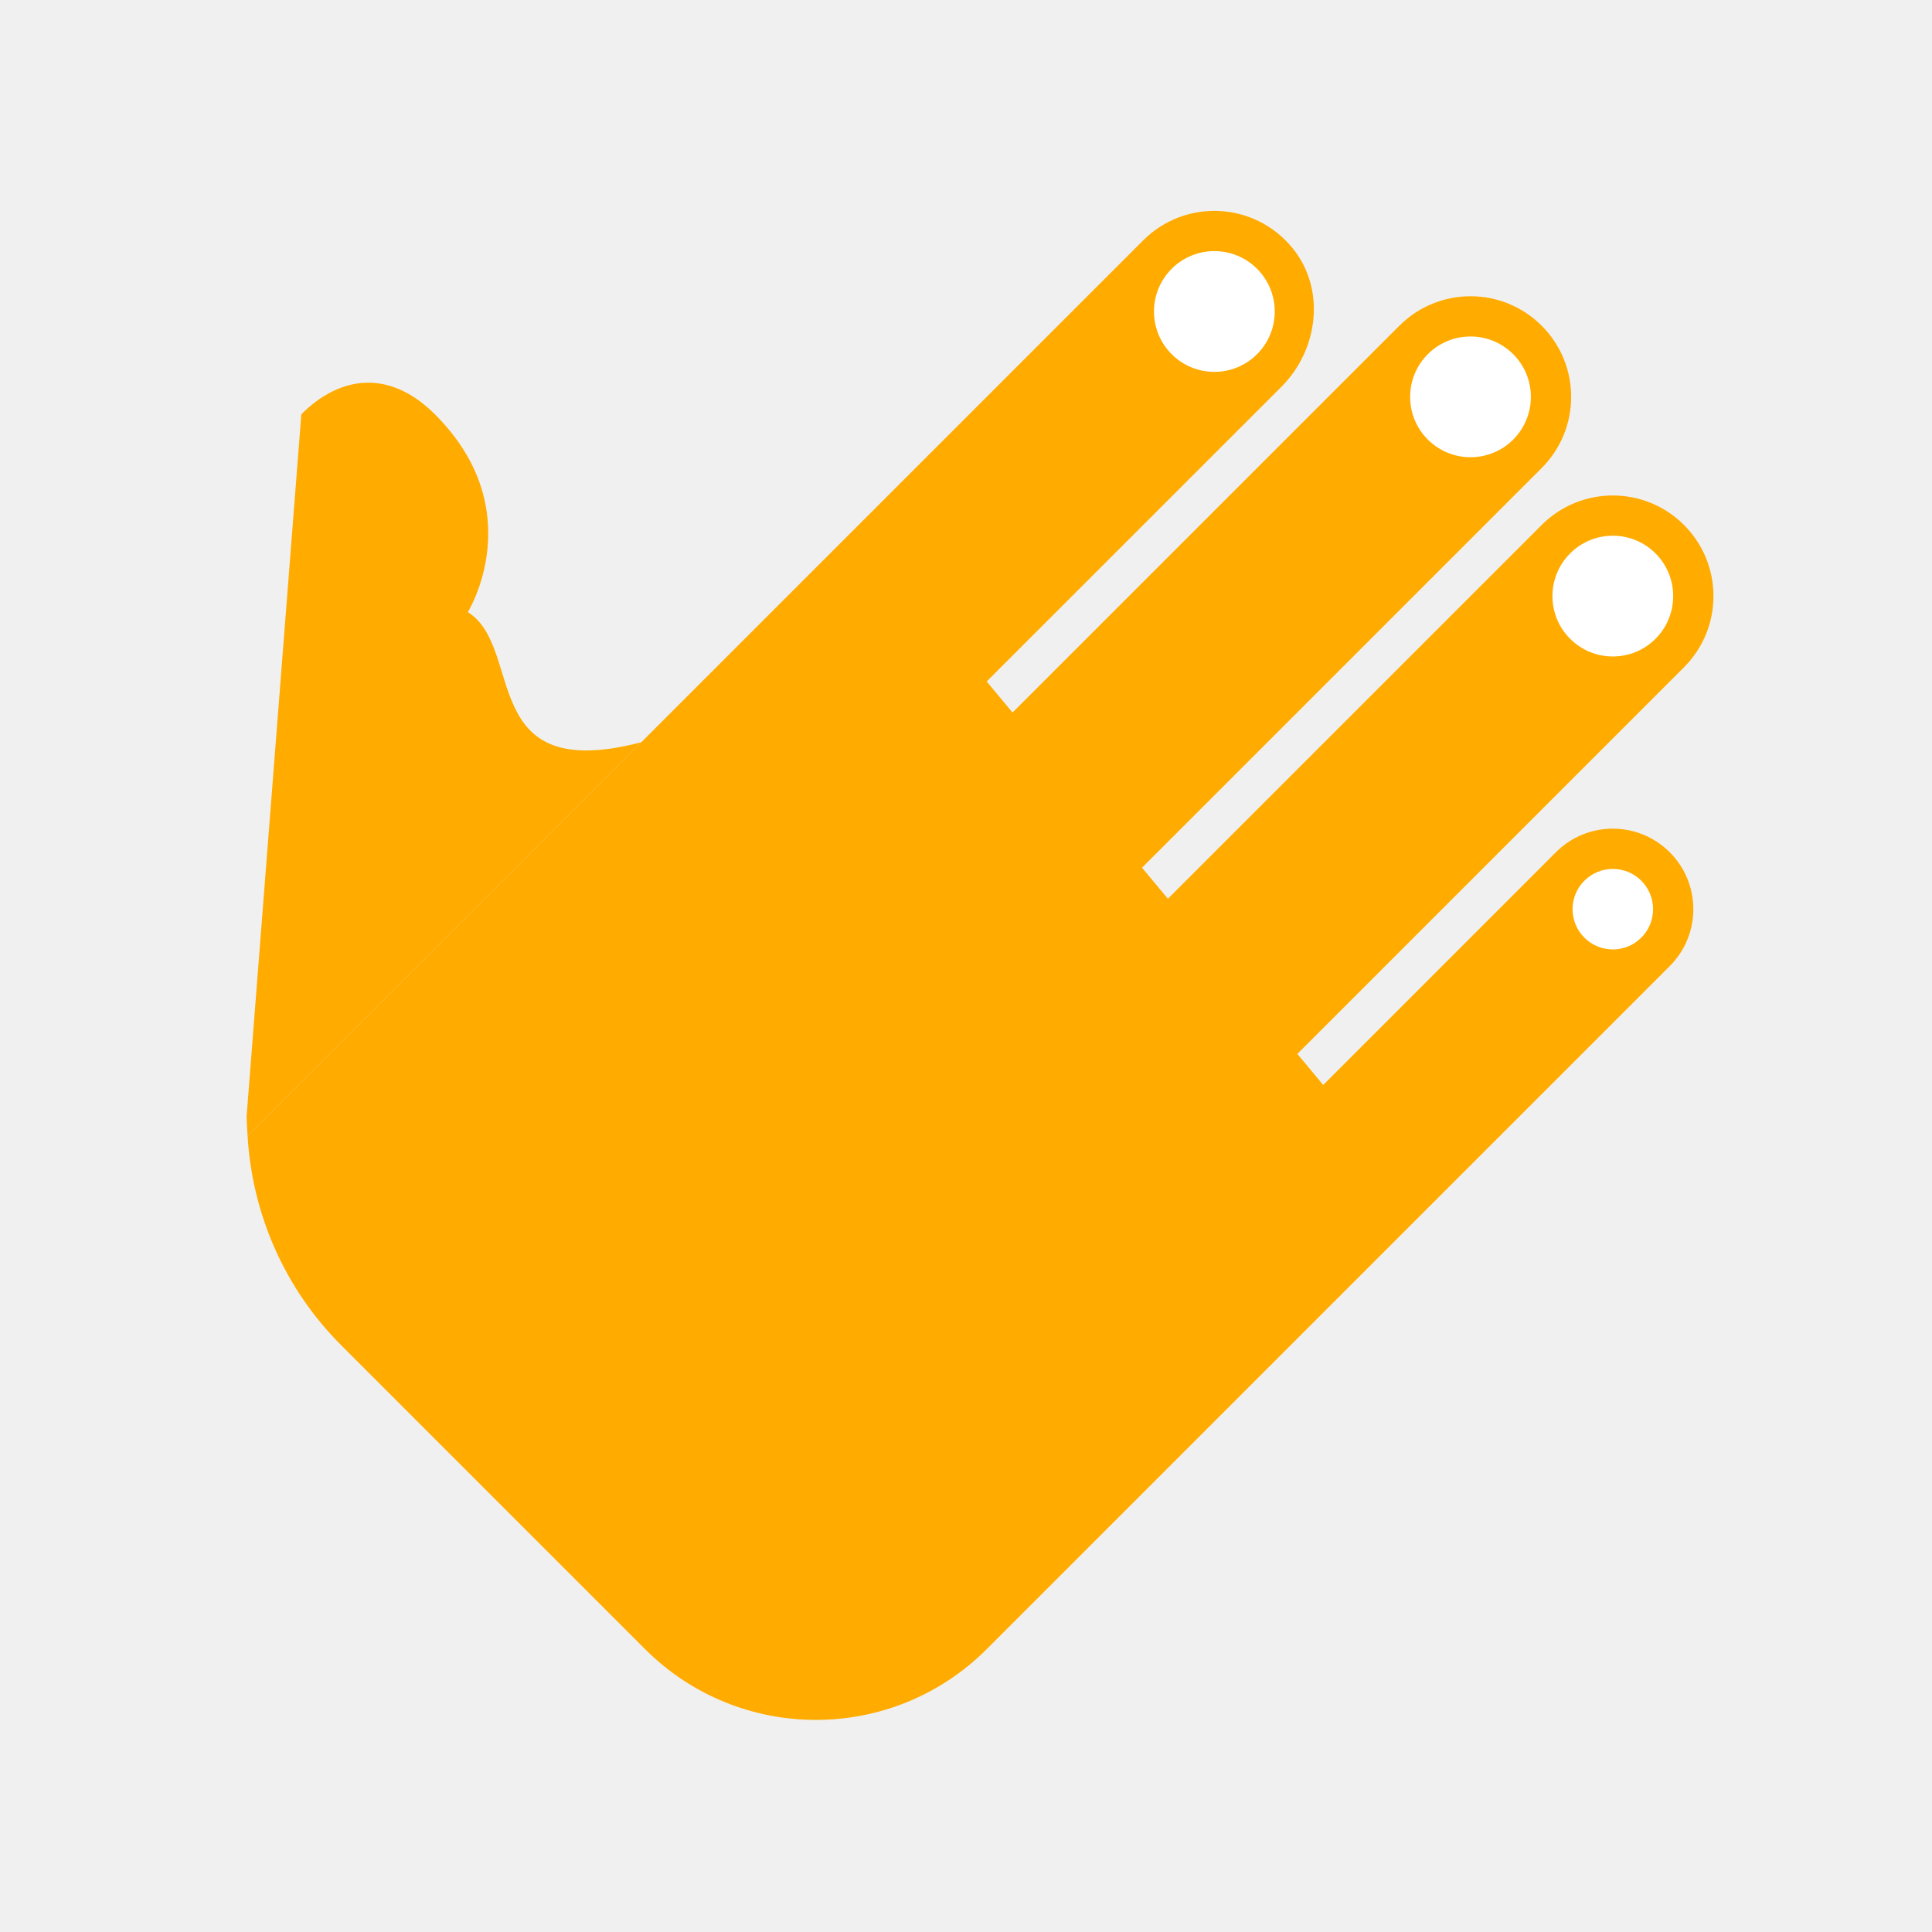
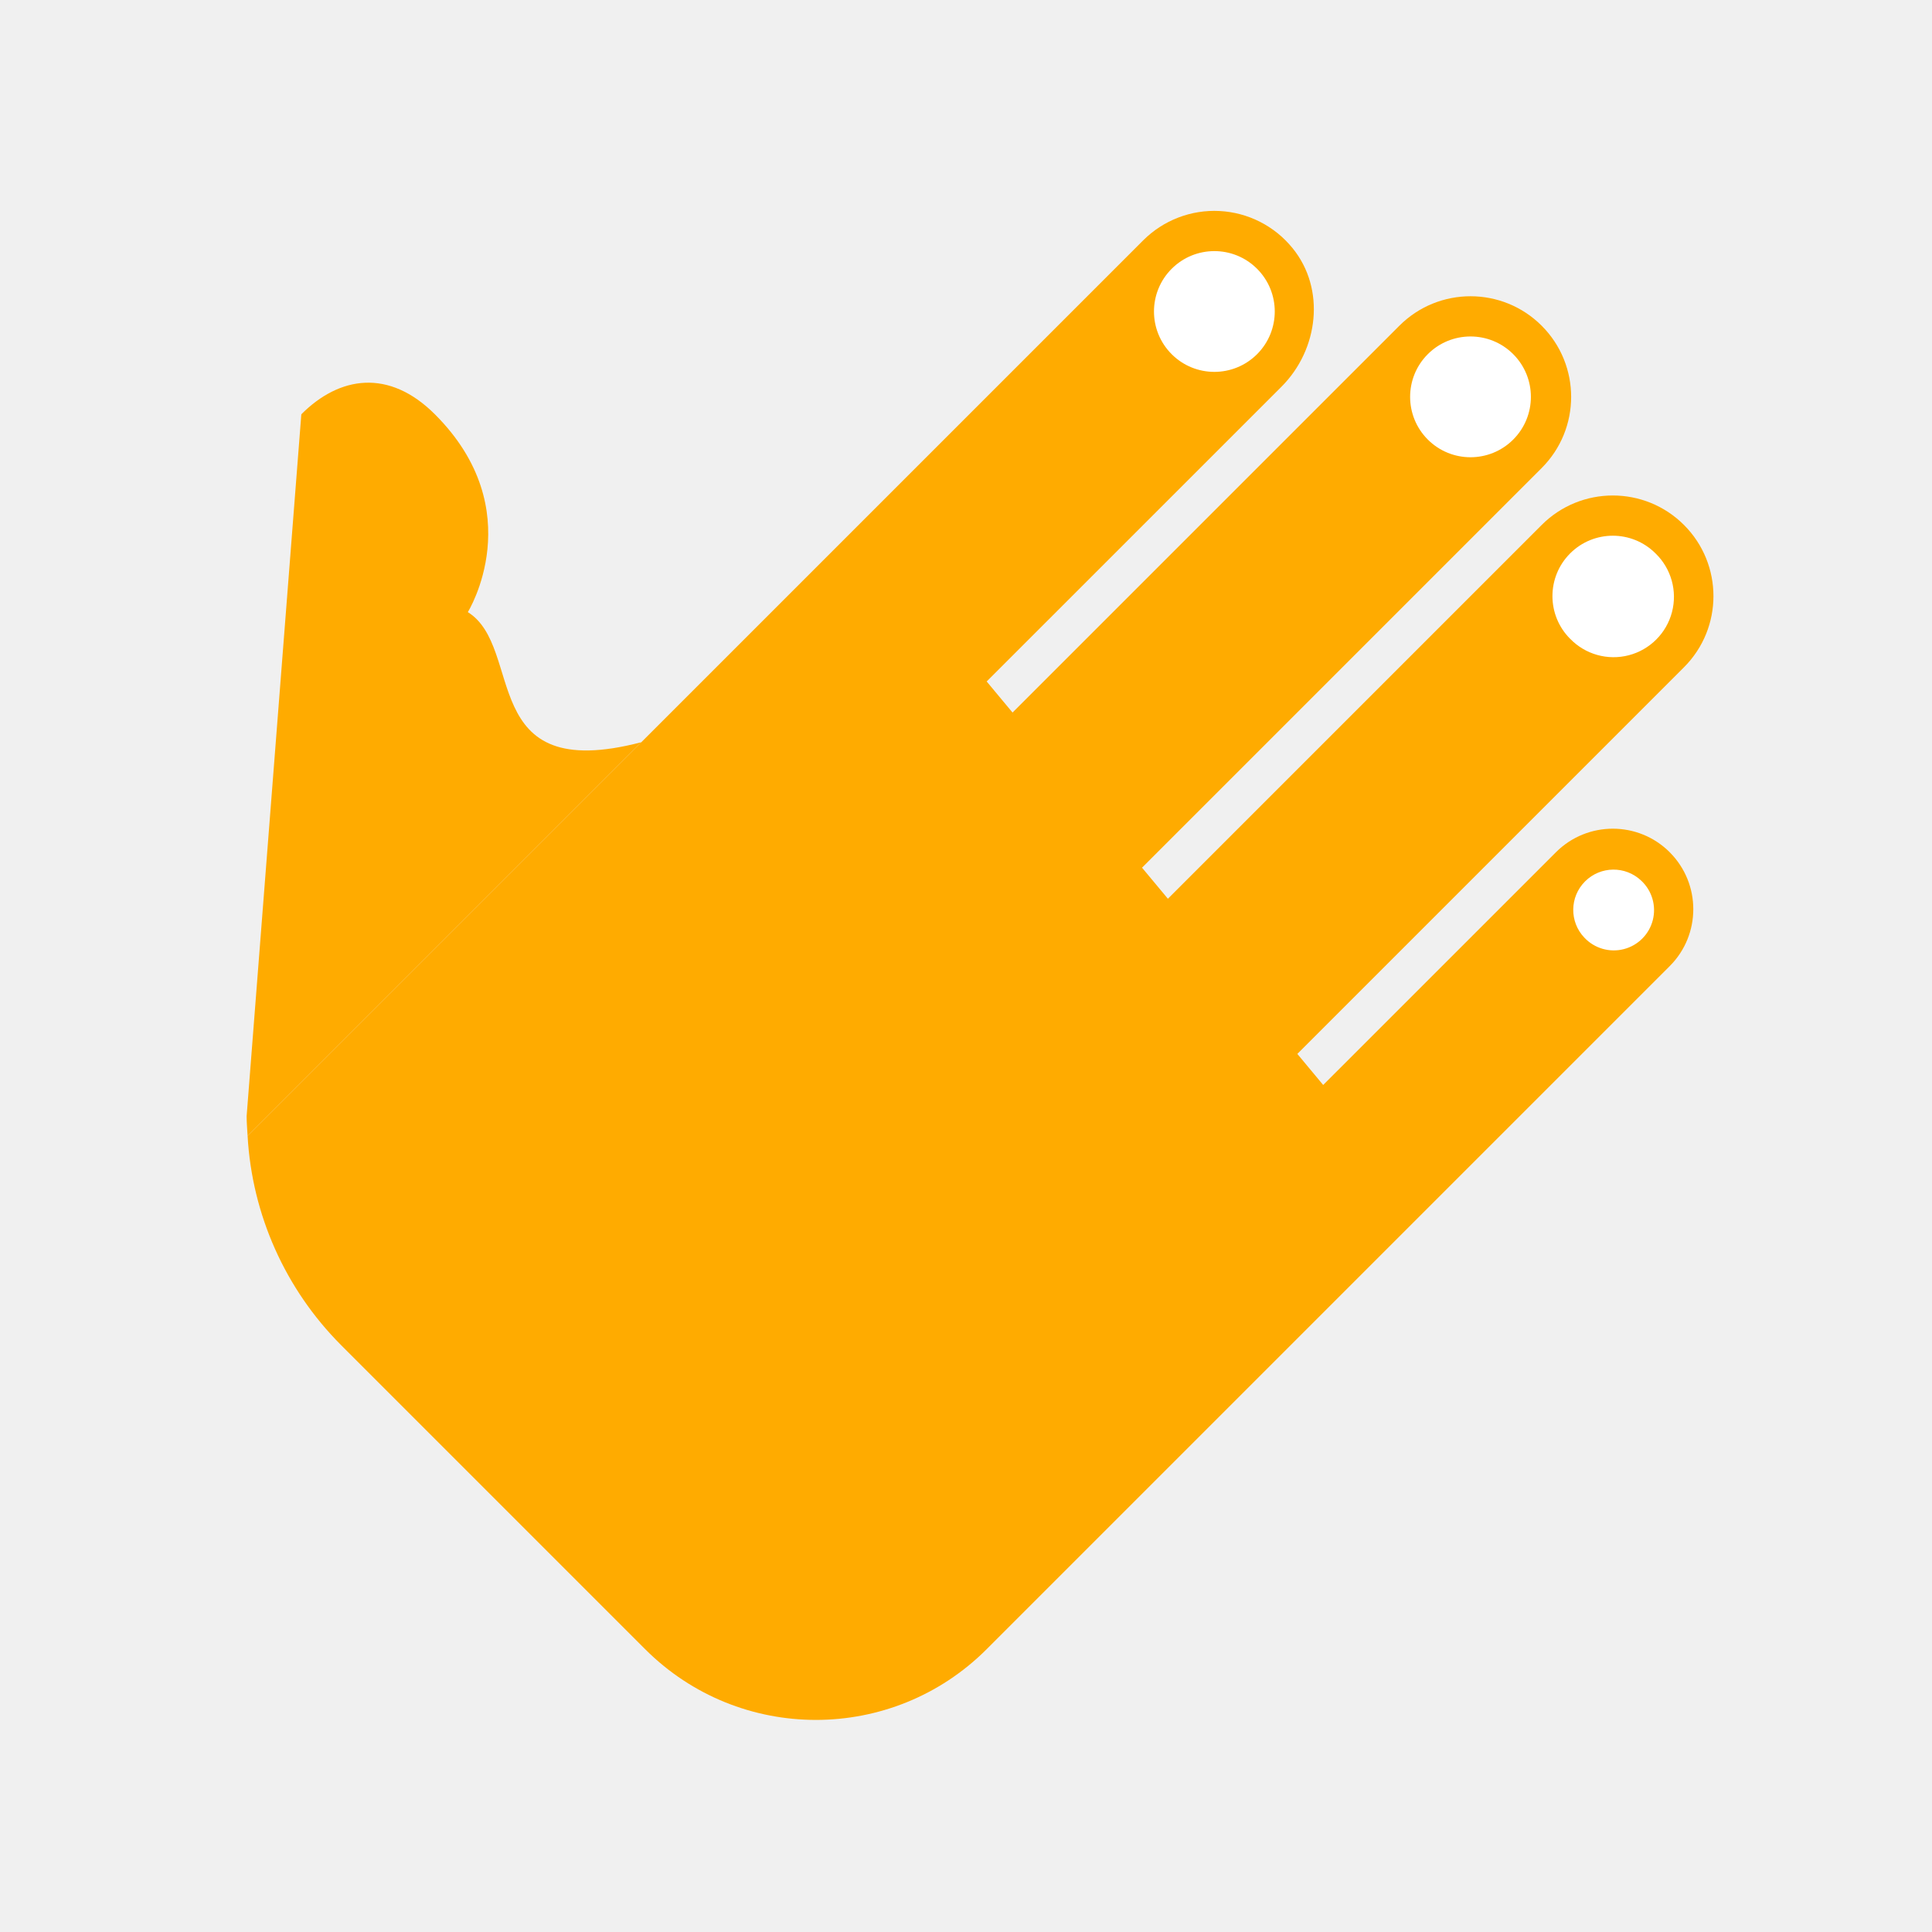
- <svg xmlns="http://www.w3.org/2000/svg" width="64" height="64" viewBox="0 0 64 64" fill="none">
-   <g id="Coloured Icons/Hand" clip-path="url(#clip0_13507_6247)">
-     <path id="Vector" d="M9.195 16.575C9.202 16.569 9.21 16.567 9.217 16.561L9.216 16.558L9.195 16.575Z" fill="#FFAB00" />
-     <path id="Vector_2" d="M14.409 13.727C12.883 12.202 11.245 12.459 9.982 13.723L8.17 36.972C8.17 37.193 8.19 37.411 8.202 37.63L21.245 24.587C15.787 26.012 17.391 21.456 15.498 20.277C15.498 20.276 17.59 16.908 14.409 13.727Z" fill="#FFAB00" />
-     <path id="Vector_3" d="M55.312 28.232C54.27 27.19 52.583 27.19 51.541 28.232L43.833 35.941L42.976 34.912L55.784 22.104C57.086 20.802 57.086 18.692 55.784 17.39C54.482 16.088 52.372 16.088 51.07 17.39L38.688 29.772L37.831 28.743L51.07 15.504C52.372 14.202 52.372 12.092 51.07 10.79C49.768 9.488 47.658 9.488 46.356 10.79L33.542 23.604L32.685 22.575L42.45 12.811C43.683 11.578 43.919 9.567 42.815 8.217C41.545 6.665 39.252 6.58 37.87 7.962C37.647 8.185 8.202 37.63 8.202 37.63C8.354 40.233 9.442 42.702 11.296 44.556L21.371 54.631C24.496 57.755 29.56 57.755 32.685 54.631L55.312 32.003C56.354 30.962 56.354 29.274 55.312 28.232Z" fill="#FFAB00" />
-     <path id="Vector_4" d="M38.813 11.733C39.594 12.514 40.861 12.514 41.642 11.733C42.423 10.952 42.423 9.685 41.642 8.904C40.861 8.123 39.594 8.123 38.813 8.904C38.032 9.685 38.032 10.952 38.813 11.733Z" fill="white" />
-     <path id="Vector_5" d="M47.298 14.561C48.08 15.342 49.346 15.342 50.127 14.561C50.908 13.78 50.908 12.514 50.127 11.733C49.346 10.951 48.08 10.951 47.298 11.733C46.517 12.514 46.517 13.78 47.298 14.561Z" fill="white" />
-     <path id="Vector_6" d="M52.013 21.161C52.794 21.942 54.06 21.942 54.841 21.161C55.622 20.38 55.622 19.113 54.841 18.332C54.06 17.551 52.794 17.551 52.013 18.332C51.231 19.113 51.231 20.38 52.013 21.161Z" fill="white" />
-     <path id="Vector_7" d="M52.484 31.061C53.005 31.581 53.849 31.581 54.37 31.061C54.89 30.54 54.89 29.696 54.37 29.175C53.849 28.654 53.005 28.654 52.484 29.175C51.963 29.696 51.963 30.54 52.484 31.061Z" fill="white" />
+ <svg xmlns="http://www.w3.org/2000/svg" width="64" height="64" fill="none" viewBox="0 0 64 64">
+   <g clip-path="url(#a)">
+     <path fill="#FFAB00" d="M9.195 16.575c.007-.006.015-.008.022-.014v-.003l-.022.017Zm5.214-2.848c-1.526-1.525-3.164-1.268-4.427-.004L8.17 36.973c0 .22.02.438.032.657l13.043-13.043c-5.458 1.425-3.854-3.131-5.748-4.31.002 0 2.093-3.369-1.088-6.55Z" />
+     <path fill="#FFAB00" d="M55.312 28.232a2.666 2.666 0 0 0-3.77 0l-7.71 7.709-.856-1.029 12.808-12.808a3.333 3.333 0 1 0-4.714-4.714L38.688 29.772l-.857-1.029L51.07 15.504a3.333 3.333 0 1 0-4.714-4.714L33.542 23.604l-.857-1.029 9.765-9.764c1.233-1.233 1.468-3.244.365-4.594a3.334 3.334 0 0 0-4.945-.255L8.202 37.63a10.661 10.661 0 0 0 3.094 6.926l10.075 10.075a8 8 0 0 0 11.314 0l22.627-22.628a2.666 2.666 0 0 0 0-3.77Z" />
+     <path fill="#fff" d="M38.813 11.733a2 2 0 1 0 2.829-2.829 2 2 0 0 0-2.829 2.829Zm8.485 2.828a2 2 0 1 0 2.829-2.829 2 2 0 0 0-2.829 2.829Zm4.715 6.599a2 2 0 1 0 2.828-2.828 2 2 0 0 0-2.828 2.829Zm.471 9.9a1.334 1.334 0 1 0 1.886-1.885 1.334 1.334 0 0 0-1.886 1.886Z" />
  </g>
  <defs>
-     <clipPath id="clip0_13507_6247">
-       <rect width="64" height="64" fill="white" />
+     <clipPath id="a">
+       <path fill="#fff" d="M0 0h64v64H0z" />
    </clipPath>
  </defs>
</svg>
